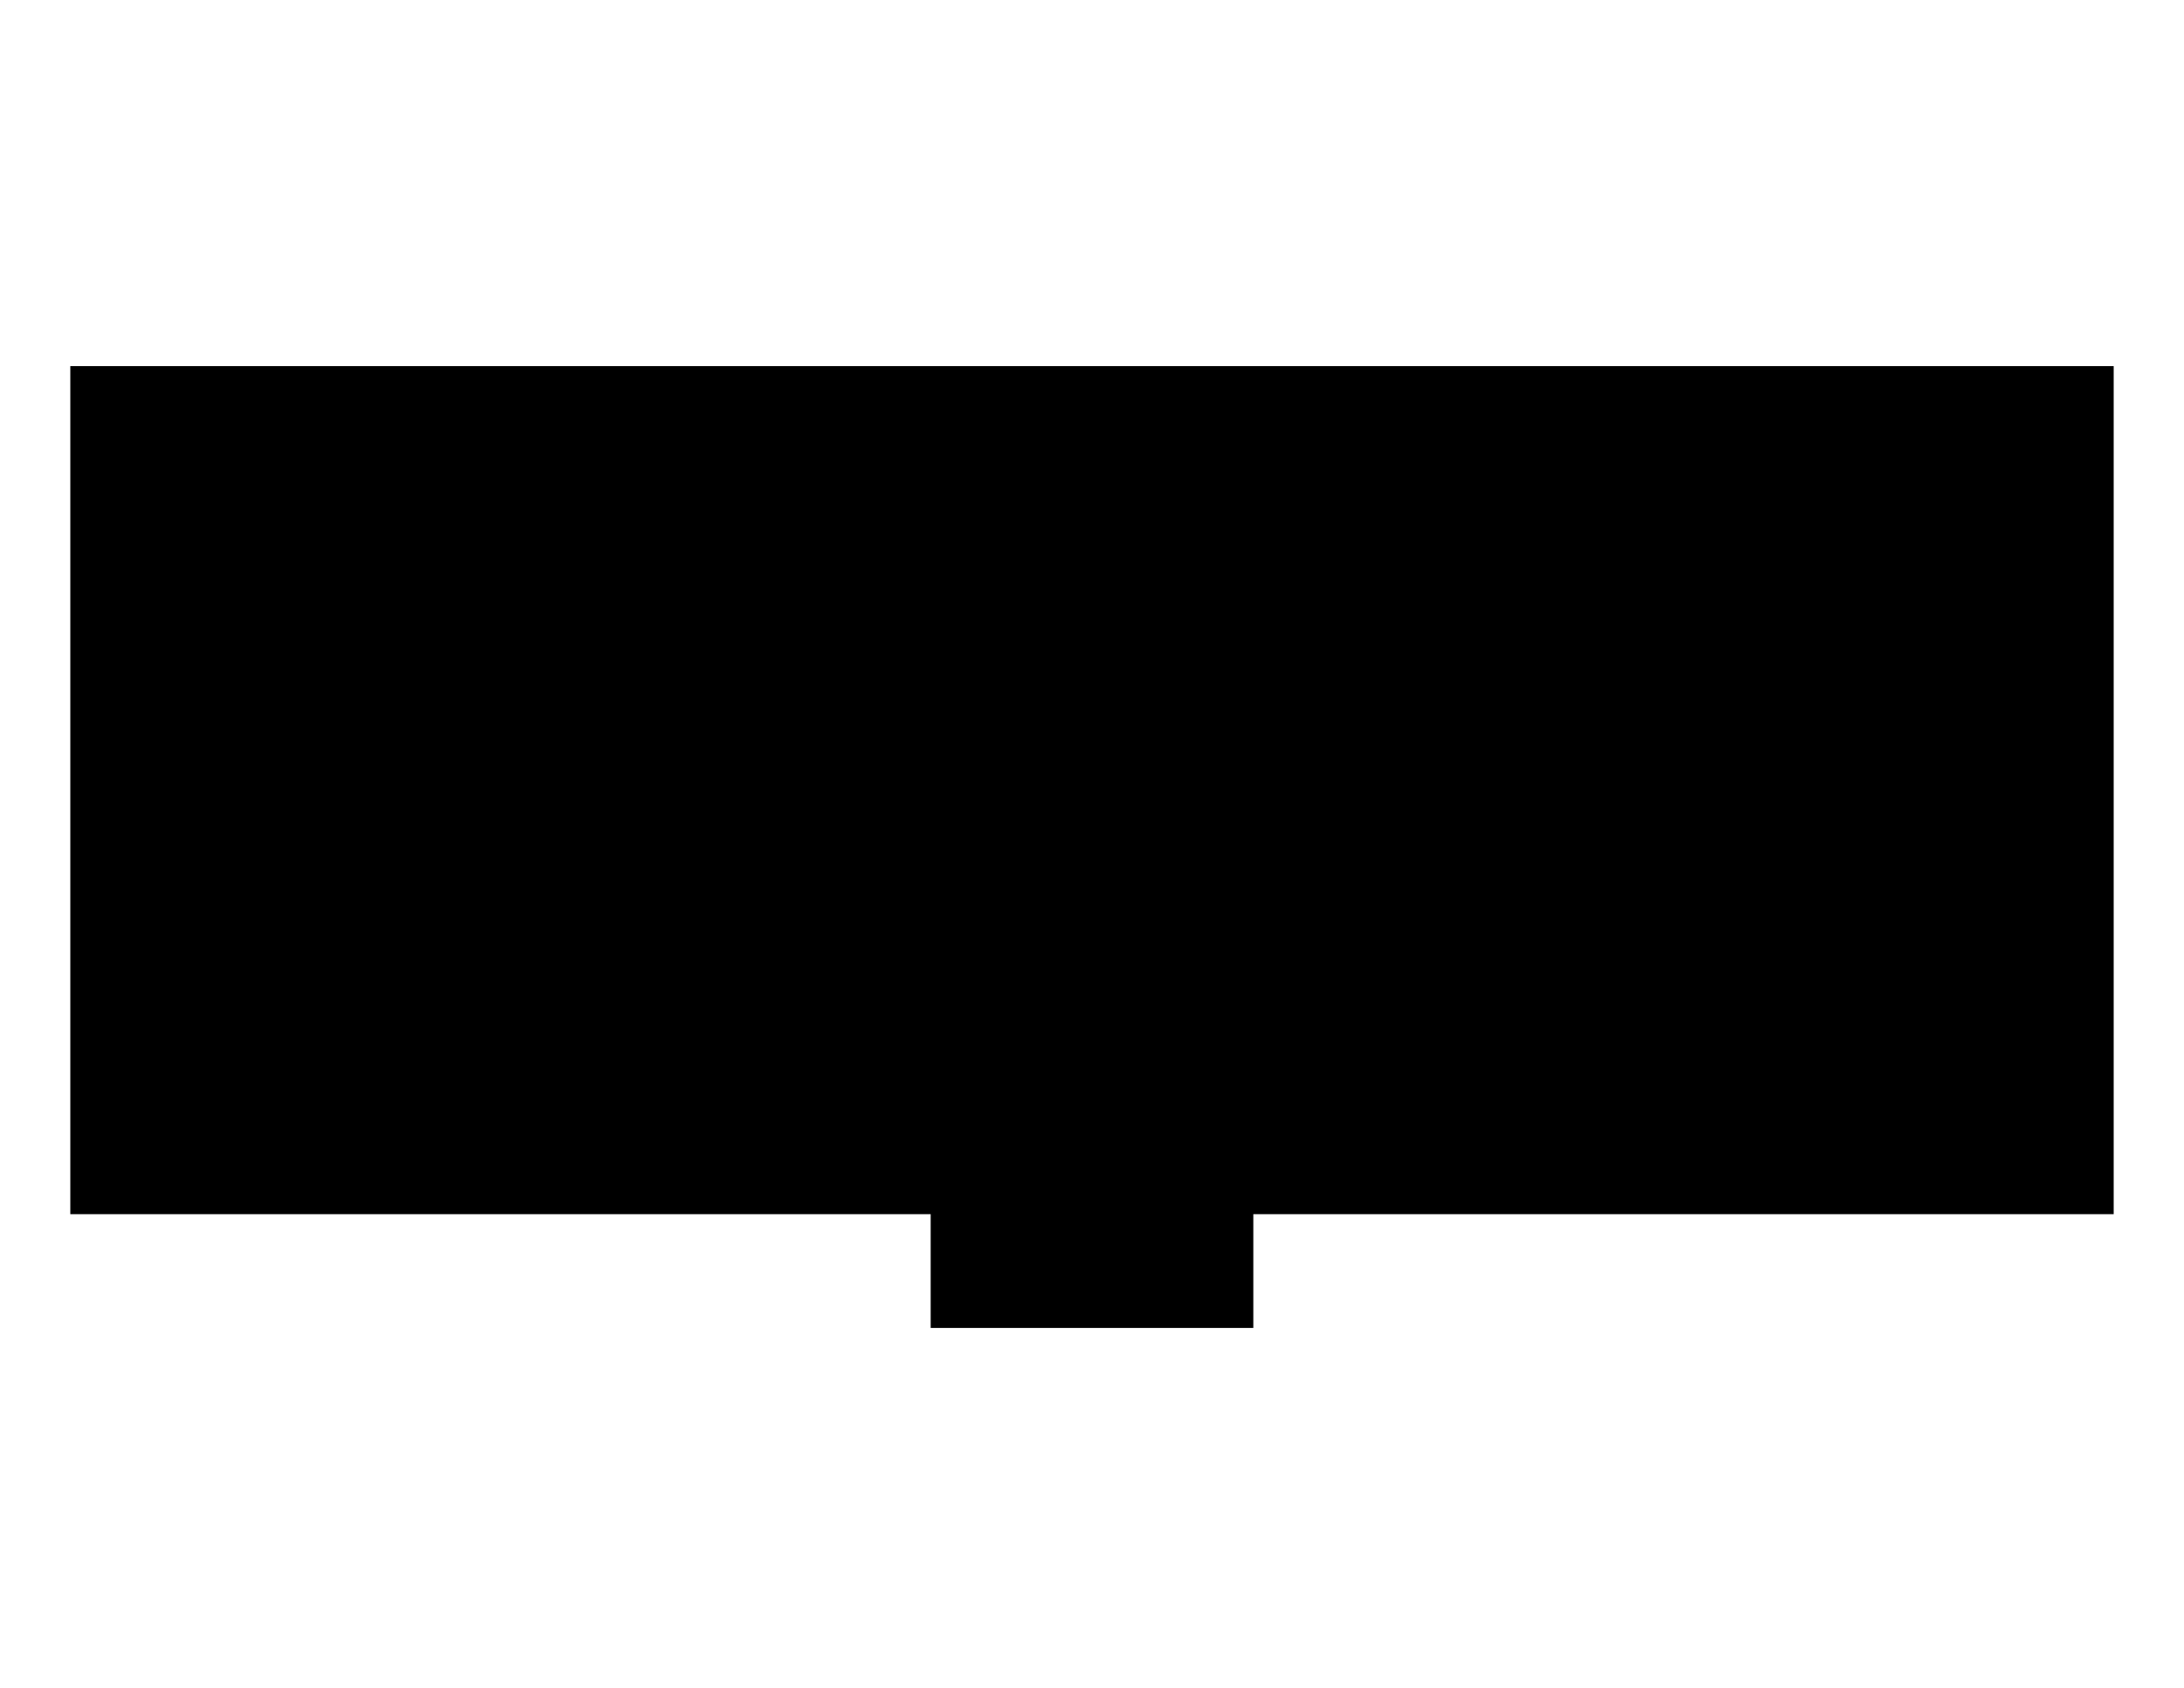
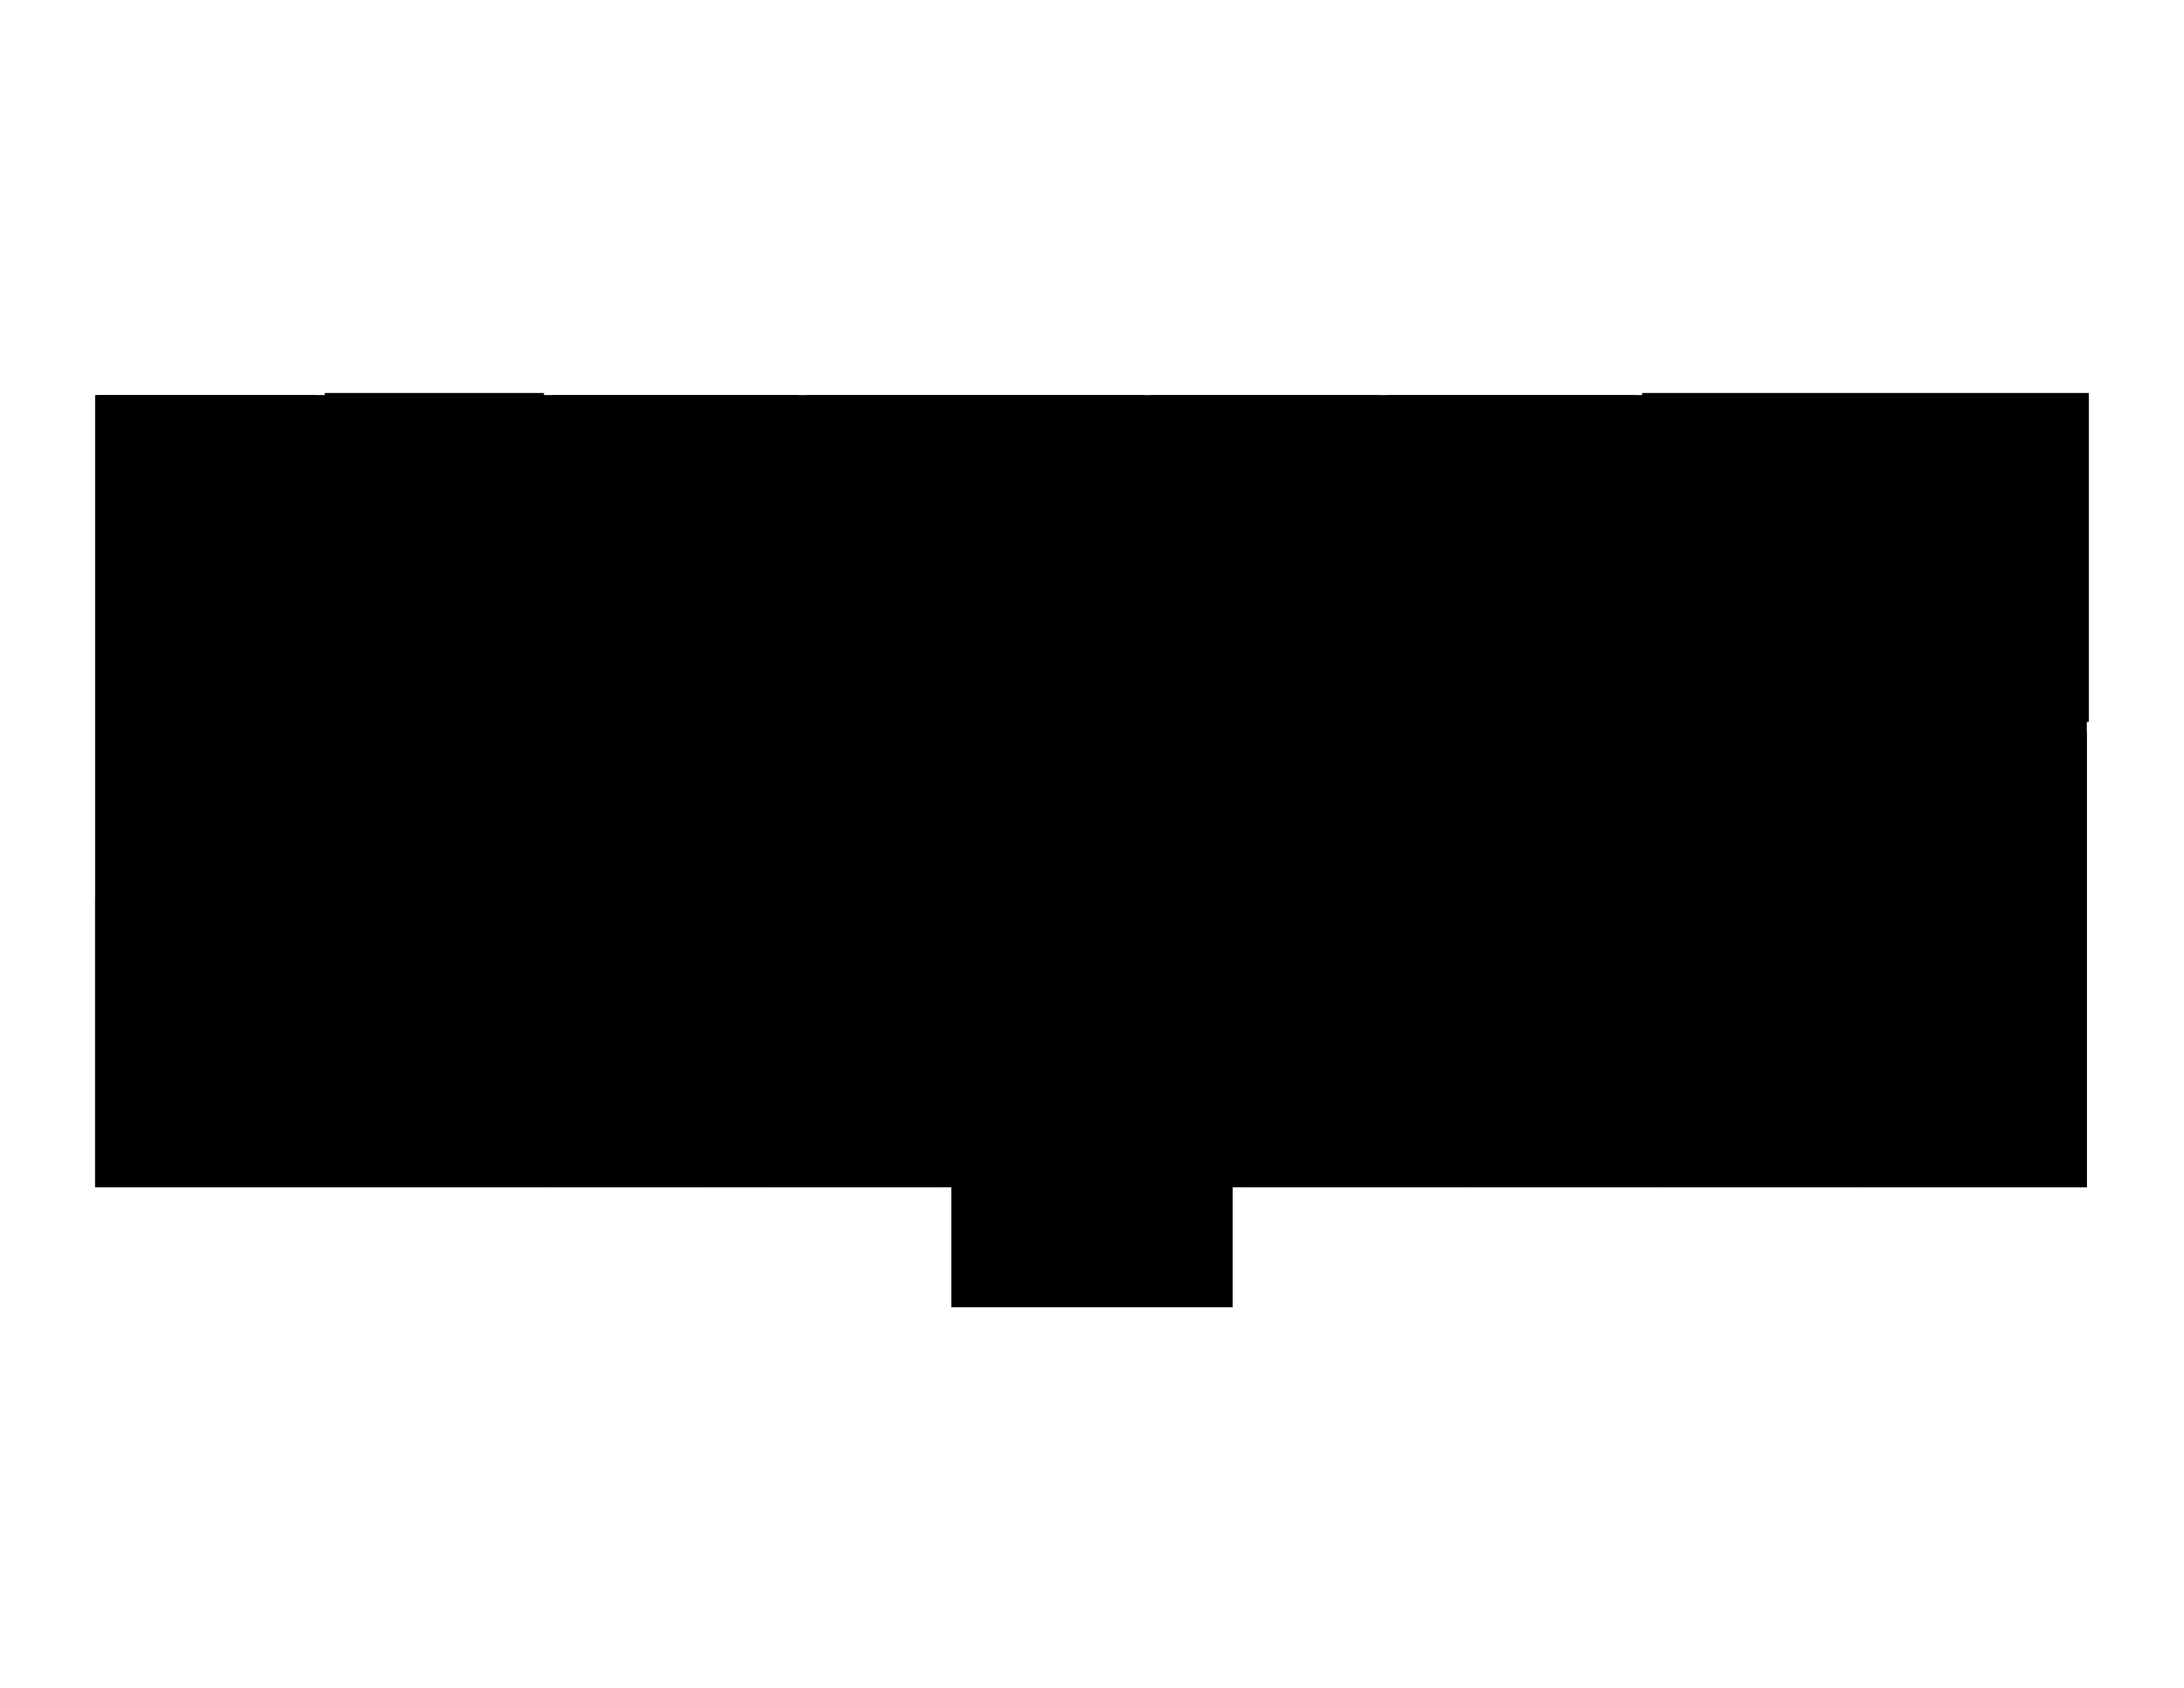
<svg xmlns="http://www.w3.org/2000/svg" version="1.1" id="svg1" viewBox="0 0 1056 816">
-   <path d="M34 177v410h416v55h156v-55h416V177H34Z" id="floor" />
+   <path d="M46 191v383h414v58h136v-58h413V191Z" id="floor" />
  <path d="M47 191v239h106V191Z" id="_209B" />
  <path d="M157 191v158h106V190H157Z" id="_209A" />
  <path d="M267 191v158h119V191Z" id="_208" />
  <path d="M390 191v158h163V191Z" id="_207" />
  <path d="M556 191v158h111V191Z" id="_207A" />
  <path d="M671 191v158h120V191H671Z" id="_206" />
-   <path d="M794 191v158h124V191H794Z" id="205" />
-   <path d="M917 191v97h92v-97z" id="_205A" />
-   <path d="M918 288v61h91v-61z" id="_205B" />
  <path d="M900 354v220h109V354Z" id="204" />
  <path d="M805 416v158h91V416Z" id="203" />
  <path d="M711 416v158h90V416Z" id="202" />
-   <path d="M602 501v73h105v-73z" id="201A" />
-   <path d="M602 416v80h105v-80z" id="201" />
-   <path d="M460 416v169h43v4h-5v43h98V416H460Z" id="_214A" />
-   <path d="M460 589v43h35v-43h-35z" id="_213" />
  <path d="M371 448v126h83V448h-83z" id="_211" />
-   <path d="M432 416v29h22v-29h-22z" id="_212A" />
  <path d="M267 416v158h72v-6h-6V416h-66z" id="_210" />
-   <path d="M186 434v140h77V434h-77z" id="_209C" />
-   <path d="M47 434v140h135V434H47Z" id="_209" />
-   <path d="M157 353v77h106v-19h2v-57H157Z" id="_214B" />
-   <path d="M264 354v57h115v5h-41v148h4v10h25V445h60v-29h-1v-5h470v-57z" id="_212" />
+   <path d="M46 434v140h217V434z" id="_209" />
+   <path d="M794 191v158h216V190H794Z" id="_205" />
+   <path d="M602 416v158h105V416Z" id="_201" />
</svg>
